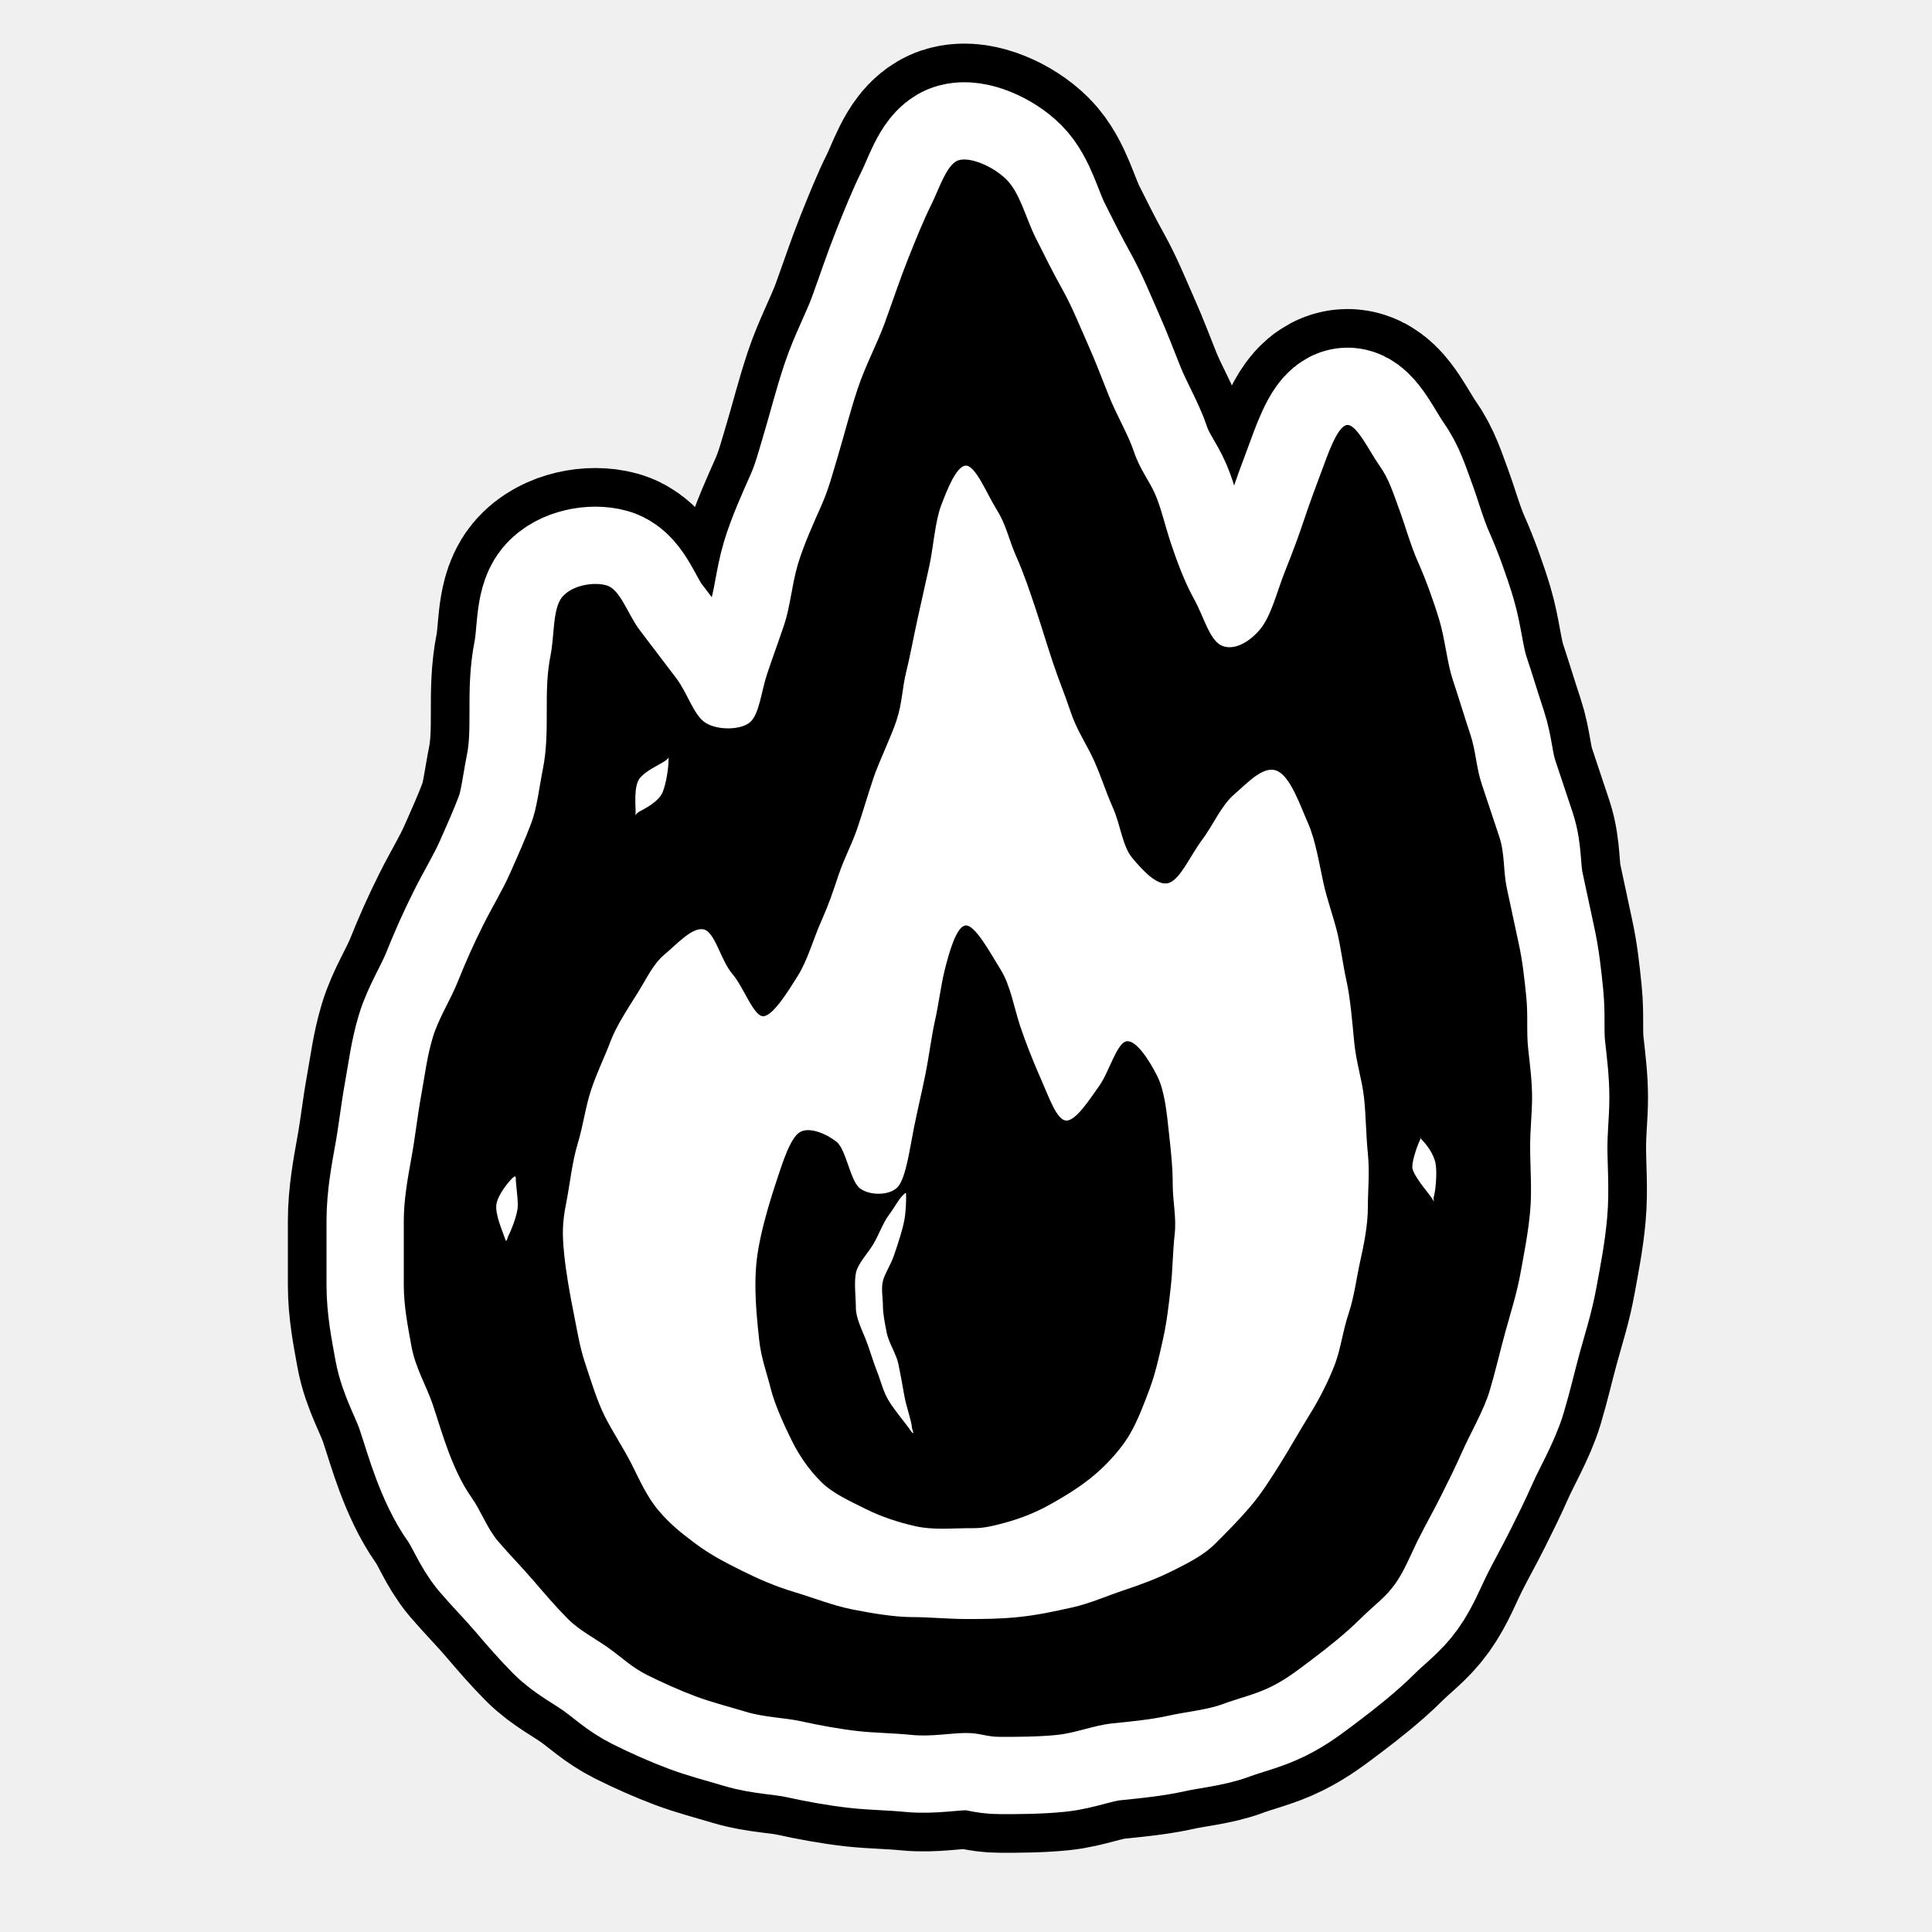
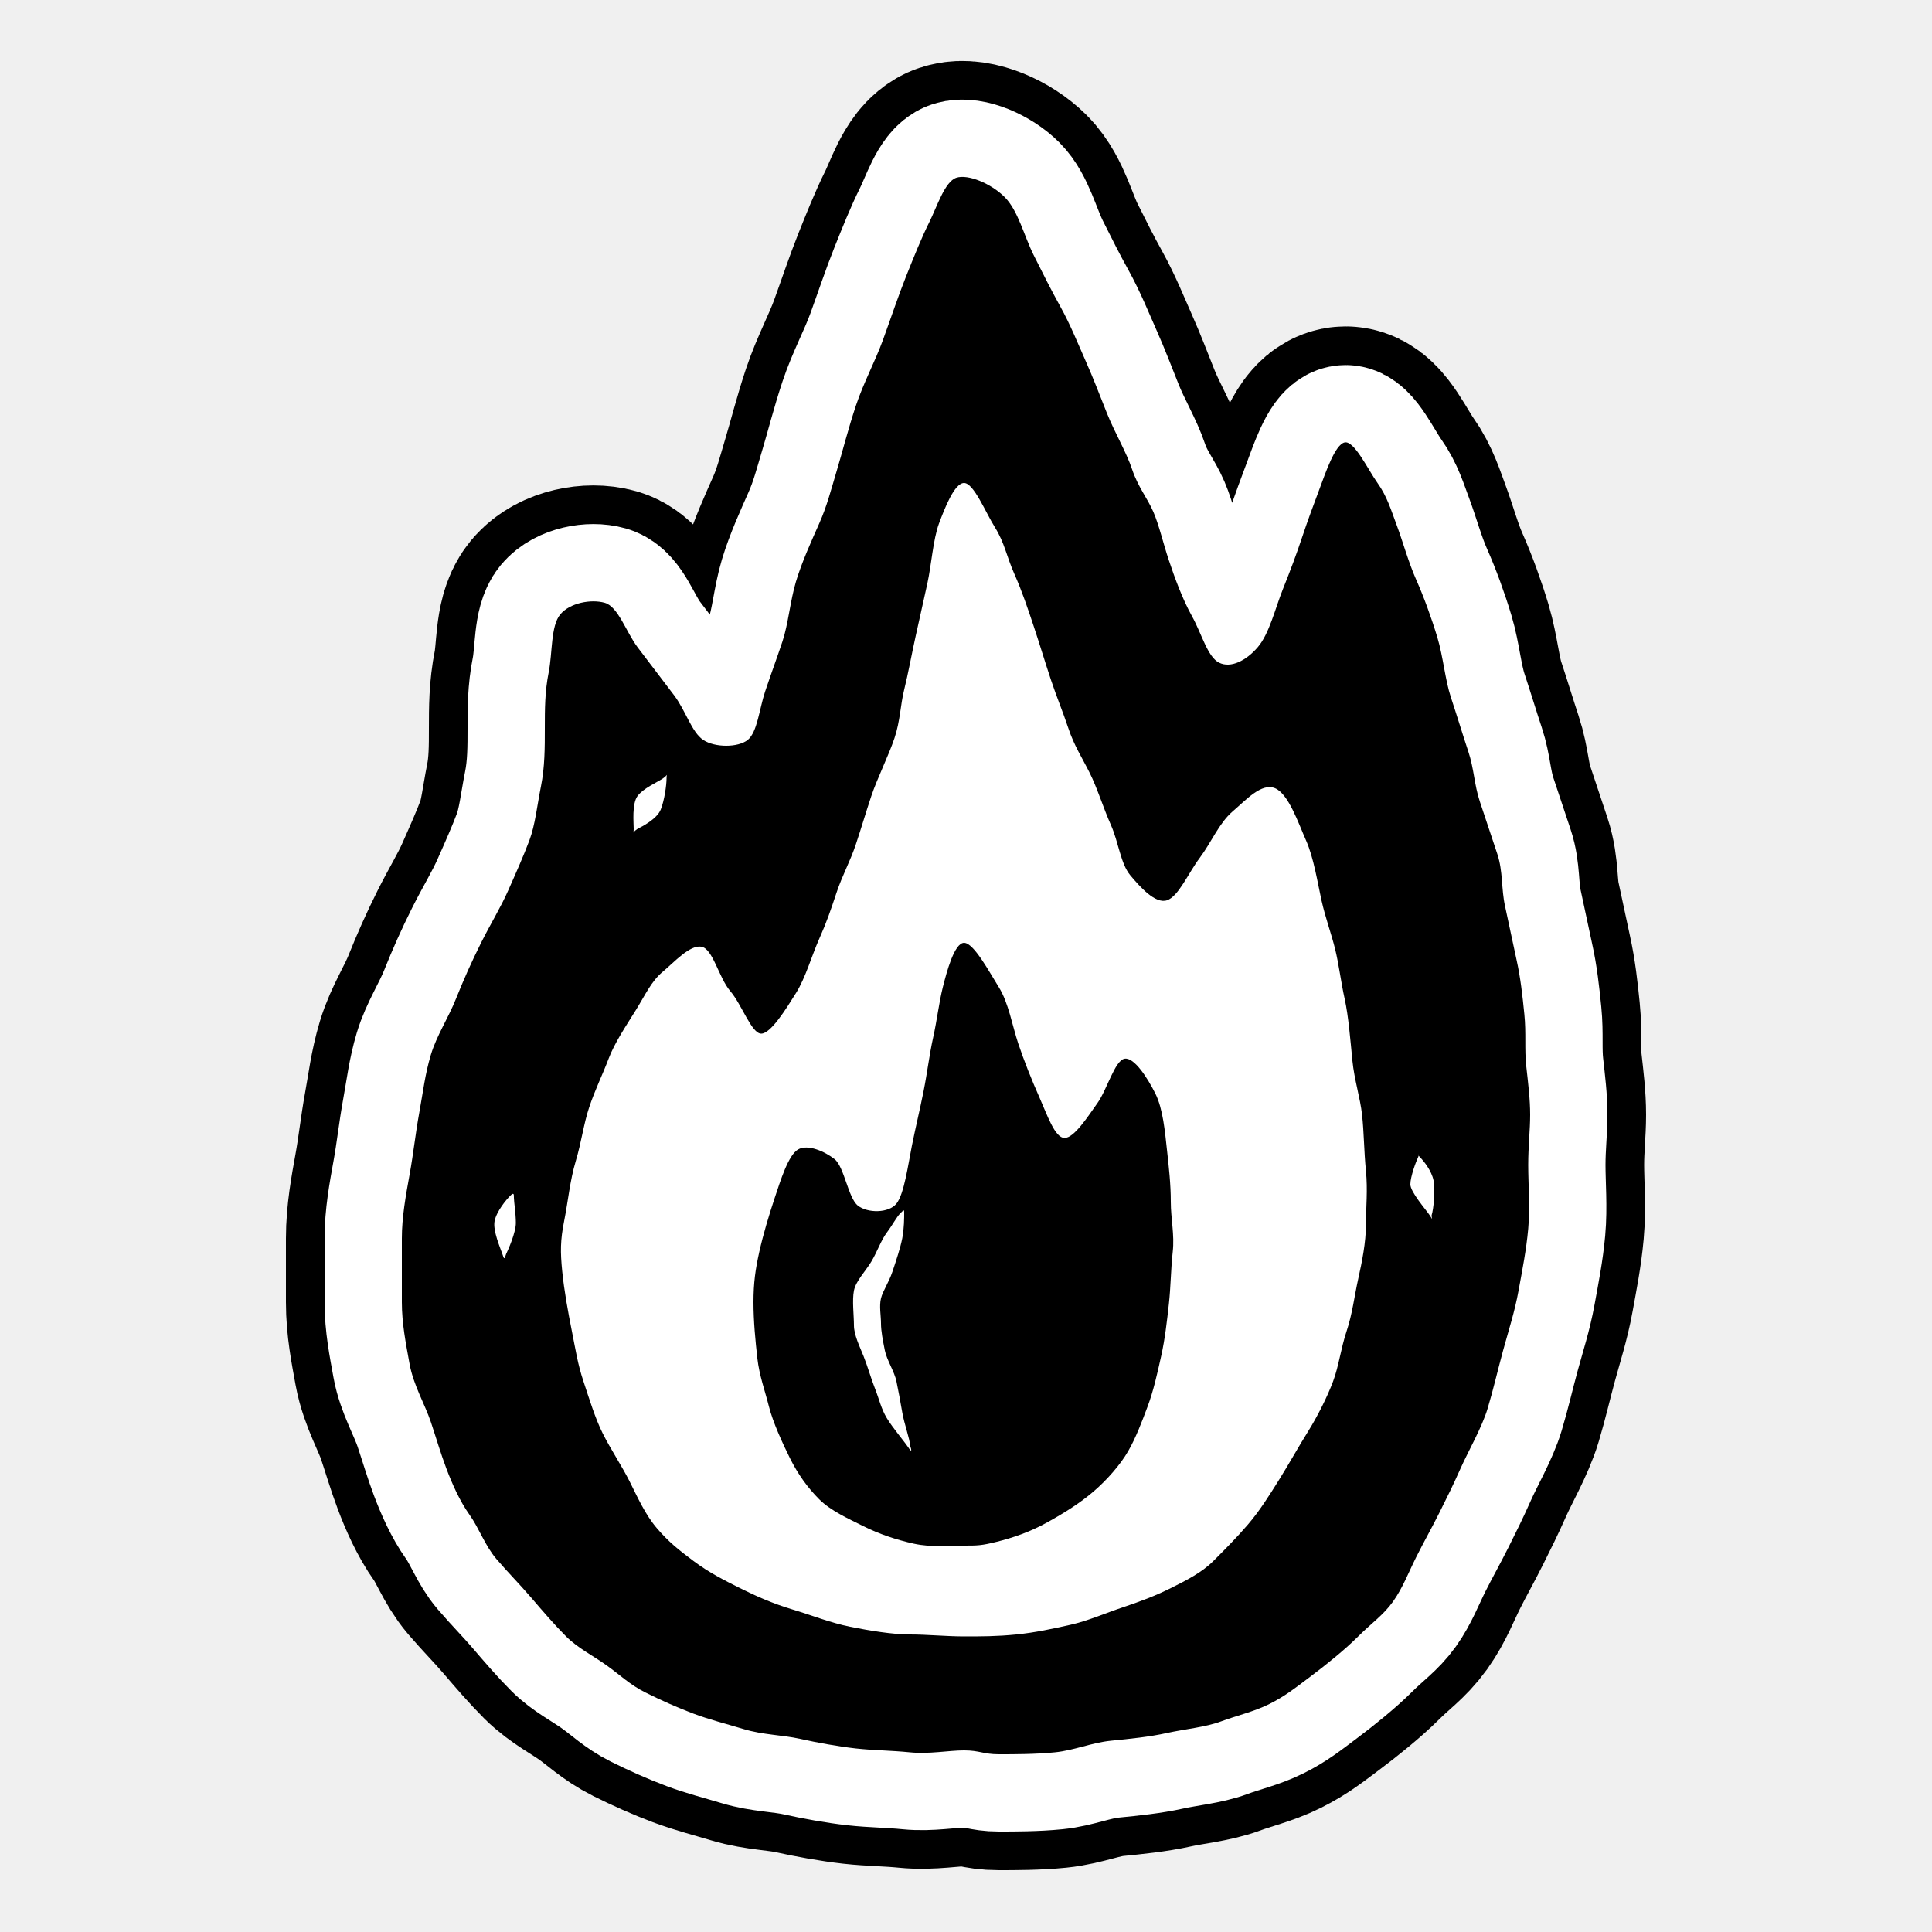
<svg xmlns="http://www.w3.org/2000/svg" width="100" height="100" viewBox="0 0 100 100">
  <defs>
    <path id="s0" d="M50 89.7c-.8 0-1.8.2-2.8.1s-1.9-.1-2.8-.2-2-.3-2.9-.5-1.9-.2-2.9-.5-1.8-.5-2.6-.8-1.7-.7-2.5-1.1-1.3-.9-2-1.4-1.5-.9-2.1-1.5-1.2-1.3-1.8-2-1.2-1.3-1.8-2-.9-1.6-1.4-2.3-.9-1.6-1.2-2.4-.5-1.5-.8-2.4-.9-1.9-1.1-3-.4-2.1-.4-3.2 0-2.2 0-3.3.2-2.2.4-3.3.3-2.1.5-3.2.3-2 .6-3 .9-1.9 1.3-2.9.8-1.9 1.3-2.9 1-1.8 1.4-2.7.8-1.8 1.1-2.6.4-1.8.6-2.8.2-2 .2-3 0-1.9.2-2.9.1-2.4.6-3 1.6-.8 2.3-.6 1.1 1.5 1.7 2.3 1.3 1.7 1.9 2.5.9 1.9 1.5 2.3 1.8.4 2.3 0 .6-1.6.9-2.5.6-1.7.9-2.6.4-2.1.7-3.1.8-2.1 1.2-3 .6-1.7.9-2.7.6-2.2 1-3.4 1-2.3 1.4-3.4.8-2.3 1.2-3.3.8-2 1.2-2.8.8-2.1 1.4-2.3 1.8.3 2.5 1 1 2 1.5 3 .9 1.8 1.4 2.7.9 1.9 1.3 2.8.7 1.7 1.1 2.7 1 2 1.3 2.9.8 1.5 1.1 2.2.5 1.6.8 2.5.7 2 1.2 2.9.8 2.1 1.4 2.4 1.4-.1 2-.8.9-2 1.3-3 .7-1.8 1-2.7.6-1.7.9-2.5.8-2.3 1.3-2.4 1.2 1.4 1.7 2.1.7 1.4 1 2.2.6 1.9 1 2.8.8 2 1.1 3 .4 2.2.7 3.1.6 1.9.9 2.8.3 1.7.6 2.6.6 1.8.9 2.7.2 1.8.4 2.7.4 1.9.6 2.8.3 1.8.4 2.8 0 1.8.1 2.7.2 1.7.2 2.5-.1 1.6-.1 2.6.1 2.2 0 3.3-.3 2.1-.5 3.2-.5 2-.8 3.1-.5 2-.8 3-1 2.2-1.4 3.1-.7 1.5-1.1 2.3-.8 1.5-1.2 2.3-.7 1.6-1.2 2.3-1.1 1.1-1.8 1.8-1.7 1.5-2.5 2.1-1.3 1-2.1 1.4-1.7.6-2.5.9-1.9.4-2.8.6-1.9.3-2.9.4-1.9.5-2.9.6-2.1.1-2.9.1-1-.2-1.8-.2z" />
  </defs>
-   <g fill="#000" stroke="#000" stroke-linejoin="round" stroke-linecap="round" stroke-width="12">
-     <use href="#s0" />
-   </g>
-   <g fill="#fff" stroke="#fff" stroke-linejoin="round" stroke-linecap="round" stroke-width="8">
-     <use href="#s0" />
-   </g>
-   <g fill="#000" stroke="#000" stroke-linejoin="round" stroke-linecap="round" stroke-width="0">
-     <use href="#s0" />
-   </g>
-   <g>
-     <path d="M50 83.8c-.9 0-1.9-.1-2.8-.1s-2.1-.2-3.1-.4-2-.6-3-.9-1.9-.7-2.7-1.1-1.6-.8-2.4-1.4-1.3-1-1.9-1.7-1-1.6-1.4-2.4-1-1.7-1.4-2.5-.7-1.8-1-2.7-.4-1.6-.6-2.6-.4-2.1-.5-3.1-.1-1.6.1-2.6.3-2.1.6-3.1.4-1.9.7-2.8.7-1.7 1-2.5.9-1.7 1.4-2.5.8-1.5 1.4-2 1.4-1.4 2-1.3.9 1.6 1.5 2.3 1.1 2.2 1.6 2.2 1.3-1.3 1.8-2.1.8-1.9 1.2-2.8.6-1.5.9-2.4.7-1.6 1-2.5.5-1.6.8-2.5.9-2.1 1.2-3 .3-1.7.5-2.5.4-1.9.6-2.8.4-1.8.6-2.7.3-2.3.6-3.1.8-2.1 1.3-2.1 1.1 1.5 1.6 2.3.6 1.5 1 2.4.7 1.8 1 2.7.6 1.9.9 2.8.6 1.6.9 2.5.7 1.5 1.1 2.3.7 1.8 1.1 2.7.5 2 1 2.6 1.3 1.5 1.9 1.3 1.1-1.4 1.7-2.2 1-1.8 1.7-2.4 1.5-1.5 2.2-1.2 1.2 1.8 1.6 2.7.6 2.2.8 3.1.5 1.7.7 2.5.3 1.7.5 2.6.3 2.2.4 3.2.4 1.9.5 2.8.1 1.9.2 2.9 0 1.9 0 2.8-.2 1.9-.4 2.8-.3 1.8-.6 2.7-.4 1.8-.7 2.6-.8 1.8-1.3 2.6-1 1.7-1.5 2.5-1 1.6-1.6 2.3-1.2 1.3-1.8 1.9-1.4 1-2.2 1.4-1.6.7-2.5 1-1.8.7-2.7.9-1.8.4-2.8.5-1.8.1-2.7.1z" fill="#fff" />
-     <path d="M26.3 64c.1-.2.5-1.1.5-1.6s-.1-1.1-.1-1.3 0-.3-.2-.1-.7.8-.8 1.3.3 1.4.4 1.7.1.3.2 0z" fill="#fff" />
-     <path d="M74.2 62c.1-.3.2-1.3.1-1.8s-.5-1-.7-1.2 0-.2-.1 0-.4 1-.4 1.4.8 1.3 1 1.6.1.2.1 0z" fill="#fff" />
-     <path d="M33.1 42c.2-.1 1-.5 1.2-1s.3-1.3.3-1.6.1-.2-.2 0-1 .5-1.3.9-.2 1.4-.2 1.7-.1.2.2 0z" fill="#fff" />
-   </g>
-   <g>
-     <path d="M50 79.1c-.7 0-1.7.1-2.6-.1s-1.8-.5-2.6-.9-1.7-.8-2.3-1.4-1.1-1.3-1.5-2.1-.9-1.9-1.1-2.7-.5-1.6-.6-2.5-.2-1.9-.2-2.9.1-1.7.3-2.6.5-1.9.8-2.8.7-2.2 1.2-2.5 1.4.1 1.9.5.7 2 1.2 2.4 1.6.4 2-.1.6-2 .8-3 .4-1.8.6-2.8.3-1.9.5-2.8.3-1.8.5-2.6.6-2.3 1.1-2.3 1.3 1.5 1.8 2.3.7 2 1 2.9.7 1.9 1.1 2.8.8 2.1 1.3 2.1 1.2-1.1 1.7-1.8.9-2.2 1.4-2.3 1.2 1 1.6 1.8.5 2 .6 2.9.2 1.8.2 2.7.2 1.7.1 2.6-.1 1.8-.2 2.7-.2 1.8-.4 2.7-.4 1.8-.7 2.6-.6 1.6-1 2.3-1.1 1.5-1.8 2.1-1.5 1.1-2.4 1.6-1.8.8-2.6 1-1 .2-1.7.2z" fill="#000" />
-     <path d="M47.2 73.9c0-.3-.3-1.1-.4-1.7s-.2-1.1-.3-1.6-.5-1.1-.6-1.6-.2-1-.2-1.4-.1-.9 0-1.3.4-.8.6-1.4.4-1.2.5-1.7.1-1.1.1-1.3 0-.2-.2 0-.4.6-.7 1-.5 1-.8 1.5-.8 1-.9 1.5 0 1.3 0 1.8.3 1.1.5 1.6.4 1.2.6 1.7.3 1 .6 1.5.9 1.2 1.1 1.5.2.2.1-.1z" fill="#fff" />
+   <g transform="translate(50 50) scale(1.000) translate(-50.1 -49.1)">
+     <g fill="#000" stroke="#000" stroke-linejoin="round" stroke-linecap="round" stroke-width="12">
+       <use href="#s0" />
+     </g>
+     <g fill="#fff" stroke="#fff" stroke-linejoin="round" stroke-linecap="round" stroke-width="8">
+       <use href="#s0" />
+     </g>
+     <g fill="#000" stroke="#000" stroke-linejoin="round" stroke-linecap="round" stroke-width="0">
+       <use href="#s0" />
+     </g>
+     <g>
+       <path d="M50 83.8c-.9 0-1.9-.1-2.8-.1s-2.1-.2-3.1-.4-2-.6-3-.9-1.9-.7-2.7-1.1-1.6-.8-2.4-1.4-1.3-1-1.9-1.7-1-1.6-1.4-2.4-1-1.7-1.4-2.5-.7-1.8-1-2.7-.4-1.6-.6-2.6-.4-2.1-.5-3.1-.1-1.6.1-2.6.3-2.1.6-3.1.4-1.9.7-2.8.7-1.7 1-2.5.9-1.7 1.4-2.5.8-1.5 1.4-2 1.4-1.4 2-1.3.9 1.6 1.5 2.3 1.1 2.2 1.6 2.2 1.3-1.3 1.8-2.1.8-1.9 1.2-2.8.6-1.5.9-2.4.7-1.6 1-2.5.5-1.6.8-2.5.9-2.1 1.2-3 .3-1.7.5-2.5.4-1.9.6-2.8.4-1.8.6-2.7.3-2.3.6-3.1.8-2.1 1.3-2.1 1.1 1.5 1.6 2.3.6 1.5 1 2.4.7 1.8 1 2.7.6 1.9.9 2.8.6 1.6.9 2.5.7 1.5 1.1 2.3.7 1.8 1.1 2.7.5 2 1 2.6 1.3 1.5 1.9 1.3 1.1-1.4 1.7-2.2 1-1.8 1.7-2.4 1.5-1.5 2.2-1.2 1.2 1.8 1.6 2.7.6 2.2.8 3.1.5 1.7.7 2.5.3 1.7.5 2.6.3 2.2.4 3.2.4 1.9.5 2.8.1 1.9.2 2.9 0 1.9 0 2.8-.2 1.9-.4 2.8-.3 1.8-.6 2.7-.4 1.8-.7 2.6-.8 1.8-1.3 2.6-1 1.7-1.5 2.5-1 1.6-1.6 2.3-1.2 1.3-1.8 1.9-1.4 1-2.2 1.4-1.6.7-2.5 1-1.8.7-2.7.9-1.8.4-2.8.5-1.8.1-2.7.1z" fill="#fff" />
+       <path d="M26.3 64c.1-.2.5-1.1.5-1.6s-.1-1.1-.1-1.3 0-.3-.2-.1-.7.8-.8 1.3.3 1.4.4 1.7.1.3.2 0z" fill="#fff" />
+       <path d="M74.2 62c.1-.3.2-1.3.1-1.8s-.5-1-.7-1.2 0-.2-.1 0-.4 1-.4 1.4.8 1.3 1 1.6.1.2.1 0z" fill="#fff" />
+       <path d="M33.1 42c.2-.1 1-.5 1.2-1s.3-1.3.3-1.6.1-.2-.2 0-1 .5-1.3.9-.2 1.4-.2 1.7-.1.2.2 0z" fill="#fff" />
+     </g>
+     <g>
+       <path d="M50 79.1c-.7 0-1.7.1-2.6-.1s-1.8-.5-2.6-.9-1.7-.8-2.3-1.4-1.1-1.3-1.5-2.1-.9-1.9-1.1-2.7-.5-1.6-.6-2.5-.2-1.9-.2-2.9.1-1.7.3-2.6.5-1.9.8-2.8.7-2.2 1.2-2.5 1.4.1 1.9.5.7 2 1.2 2.4 1.6.4 2-.1.6-2 .8-3 .4-1.8.6-2.8.3-1.9.5-2.8.3-1.8.5-2.6.6-2.3 1.1-2.3 1.3 1.5 1.8 2.3.7 2 1 2.9.7 1.9 1.1 2.8.8 2.1 1.3 2.1 1.2-1.1 1.7-1.8.9-2.2 1.4-2.3 1.2 1 1.6 1.8.5 2 .6 2.9.2 1.8.2 2.7.2 1.7.1 2.6-.1 1.8-.2 2.7-.2 1.8-.4 2.7-.4 1.8-.7 2.6-.6 1.6-1 2.3-1.1 1.5-1.8 2.1-1.5 1.1-2.4 1.6-1.8.8-2.6 1-1 .2-1.7.2z" fill="#000" />
+       <path d="M47.2 73.9c0-.3-.3-1.1-.4-1.7s-.2-1.1-.3-1.6-.5-1.1-.6-1.6-.2-1-.2-1.4-.1-.9 0-1.3.4-.8.6-1.4.4-1.2.5-1.7.1-1.1.1-1.3 0-.2-.2 0-.4.6-.7 1-.5 1-.8 1.5-.8 1-.9 1.5 0 1.3 0 1.8.3 1.1.5 1.6.4 1.2.6 1.7.3 1 .6 1.5.9 1.2 1.1 1.5.2.2.1-.1z" fill="#fff" />
+     </g>
  </g>
</svg>
